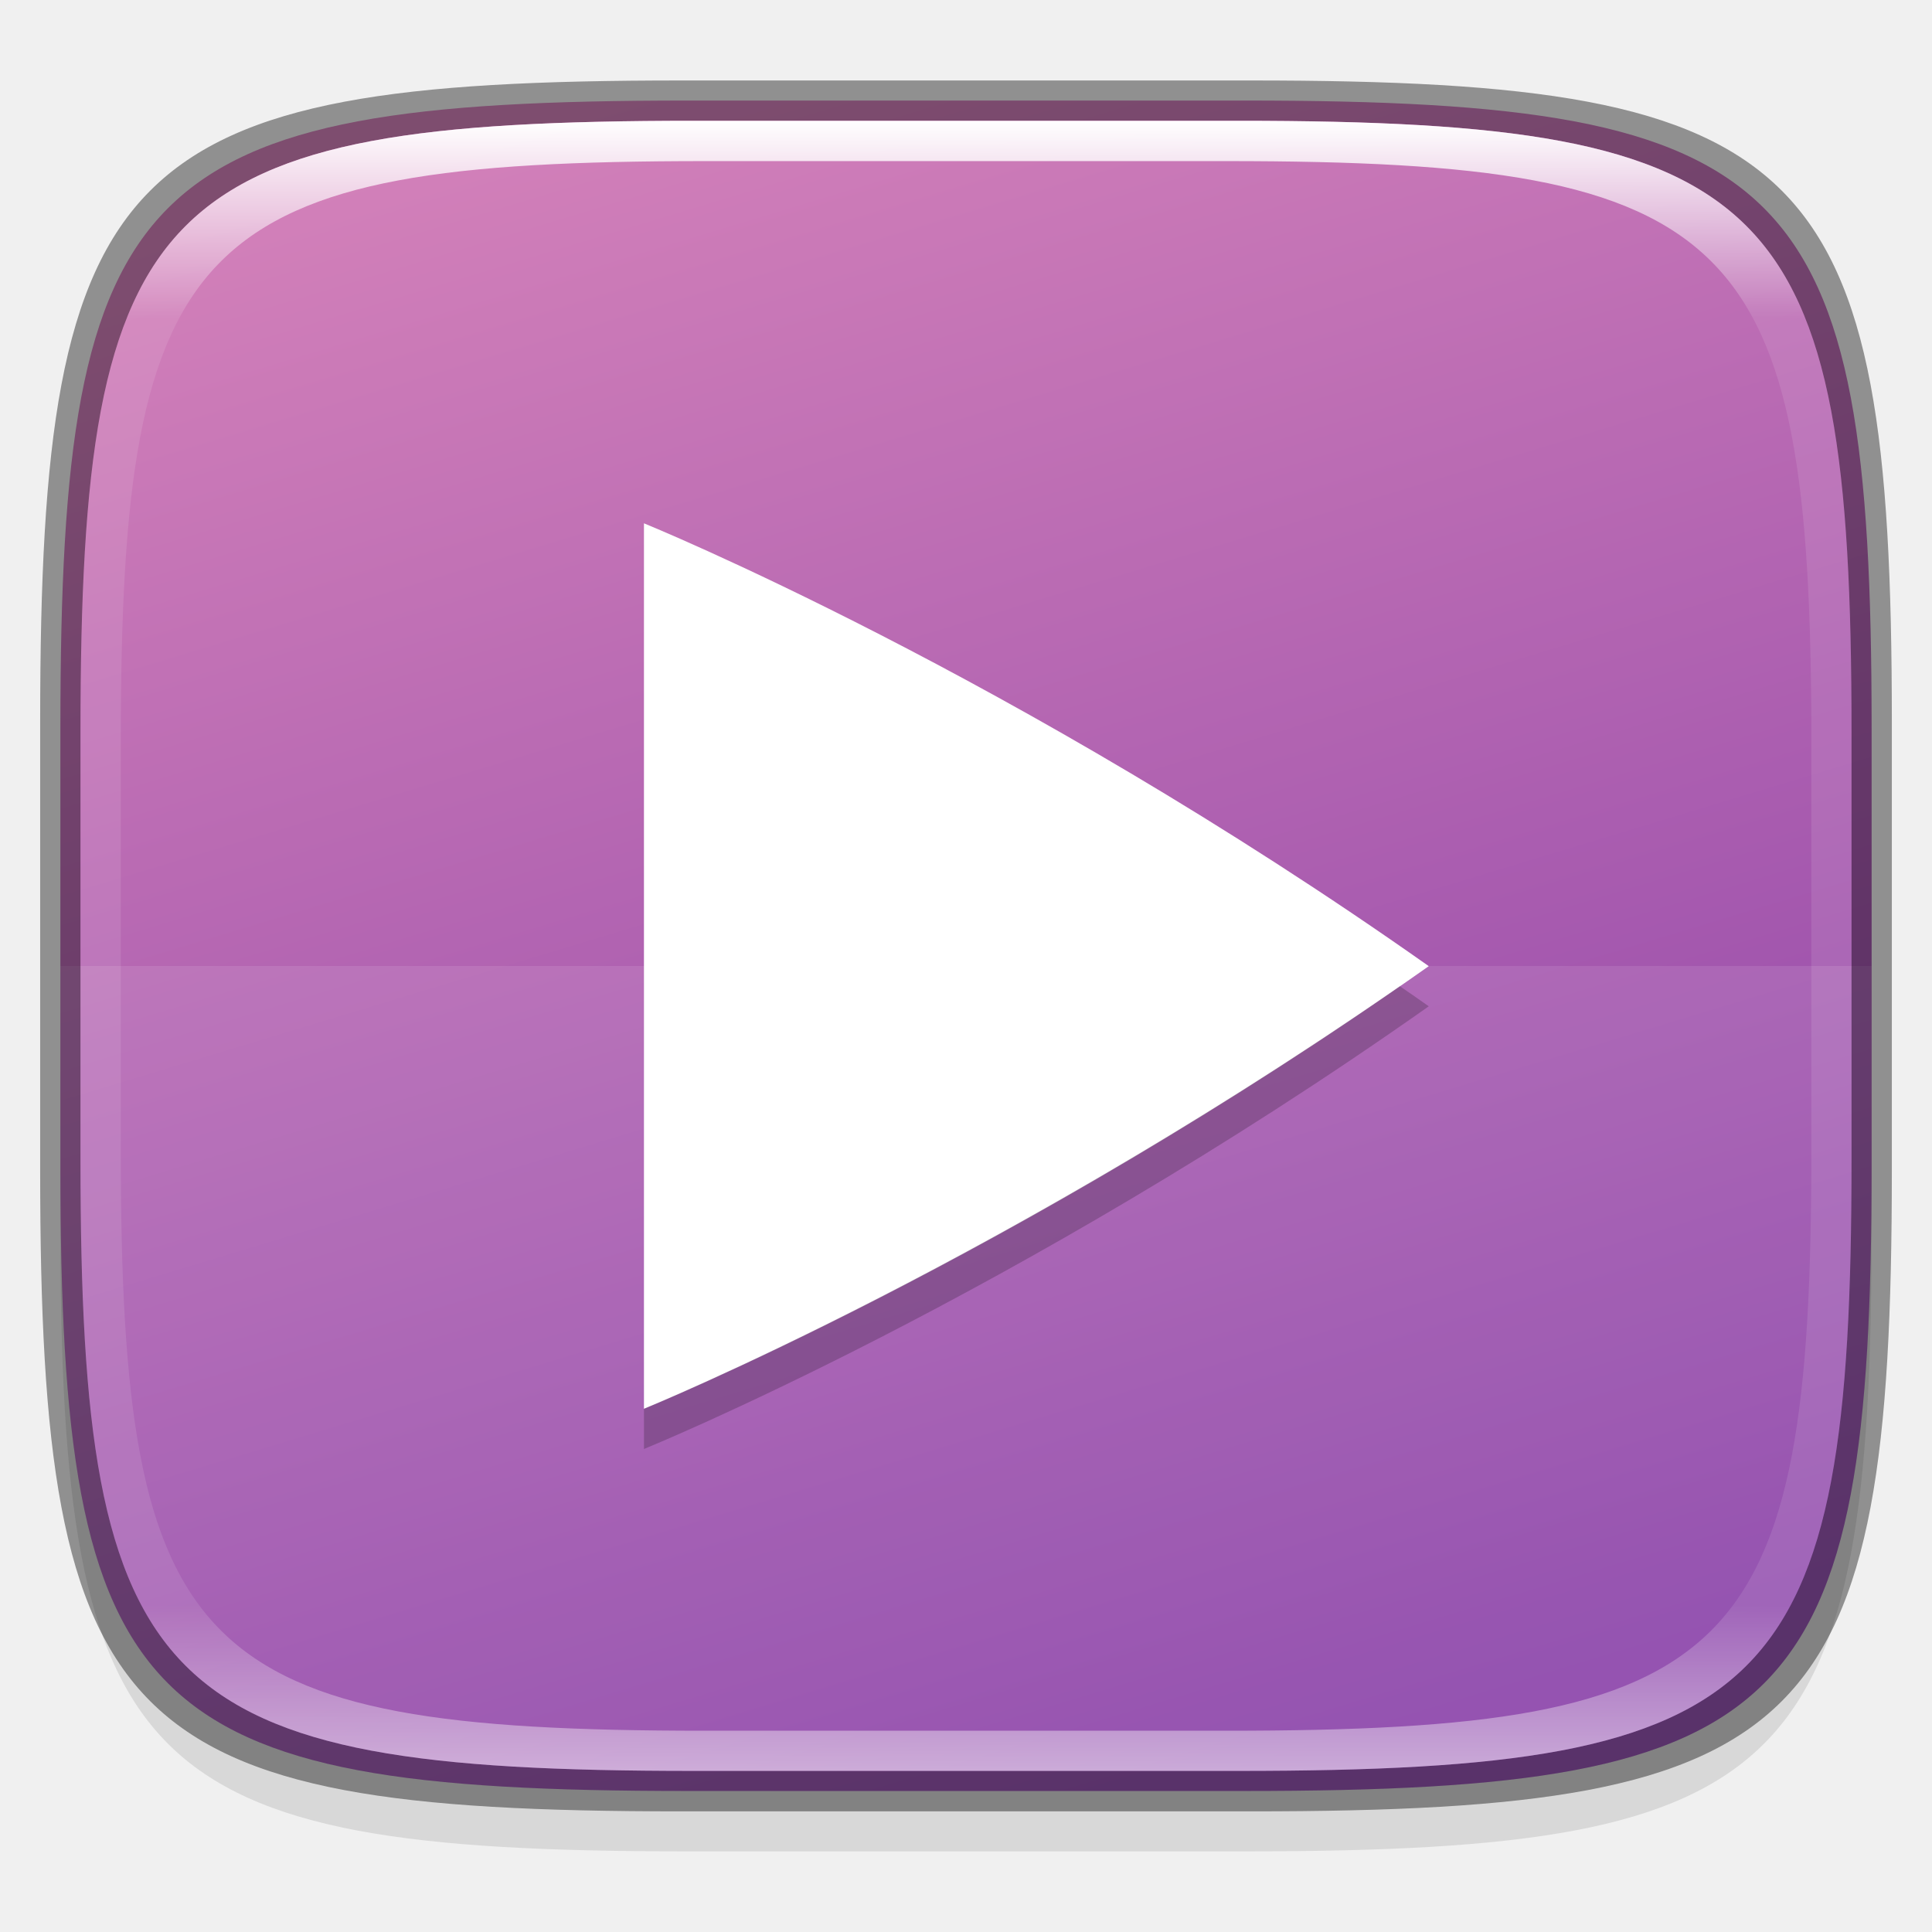
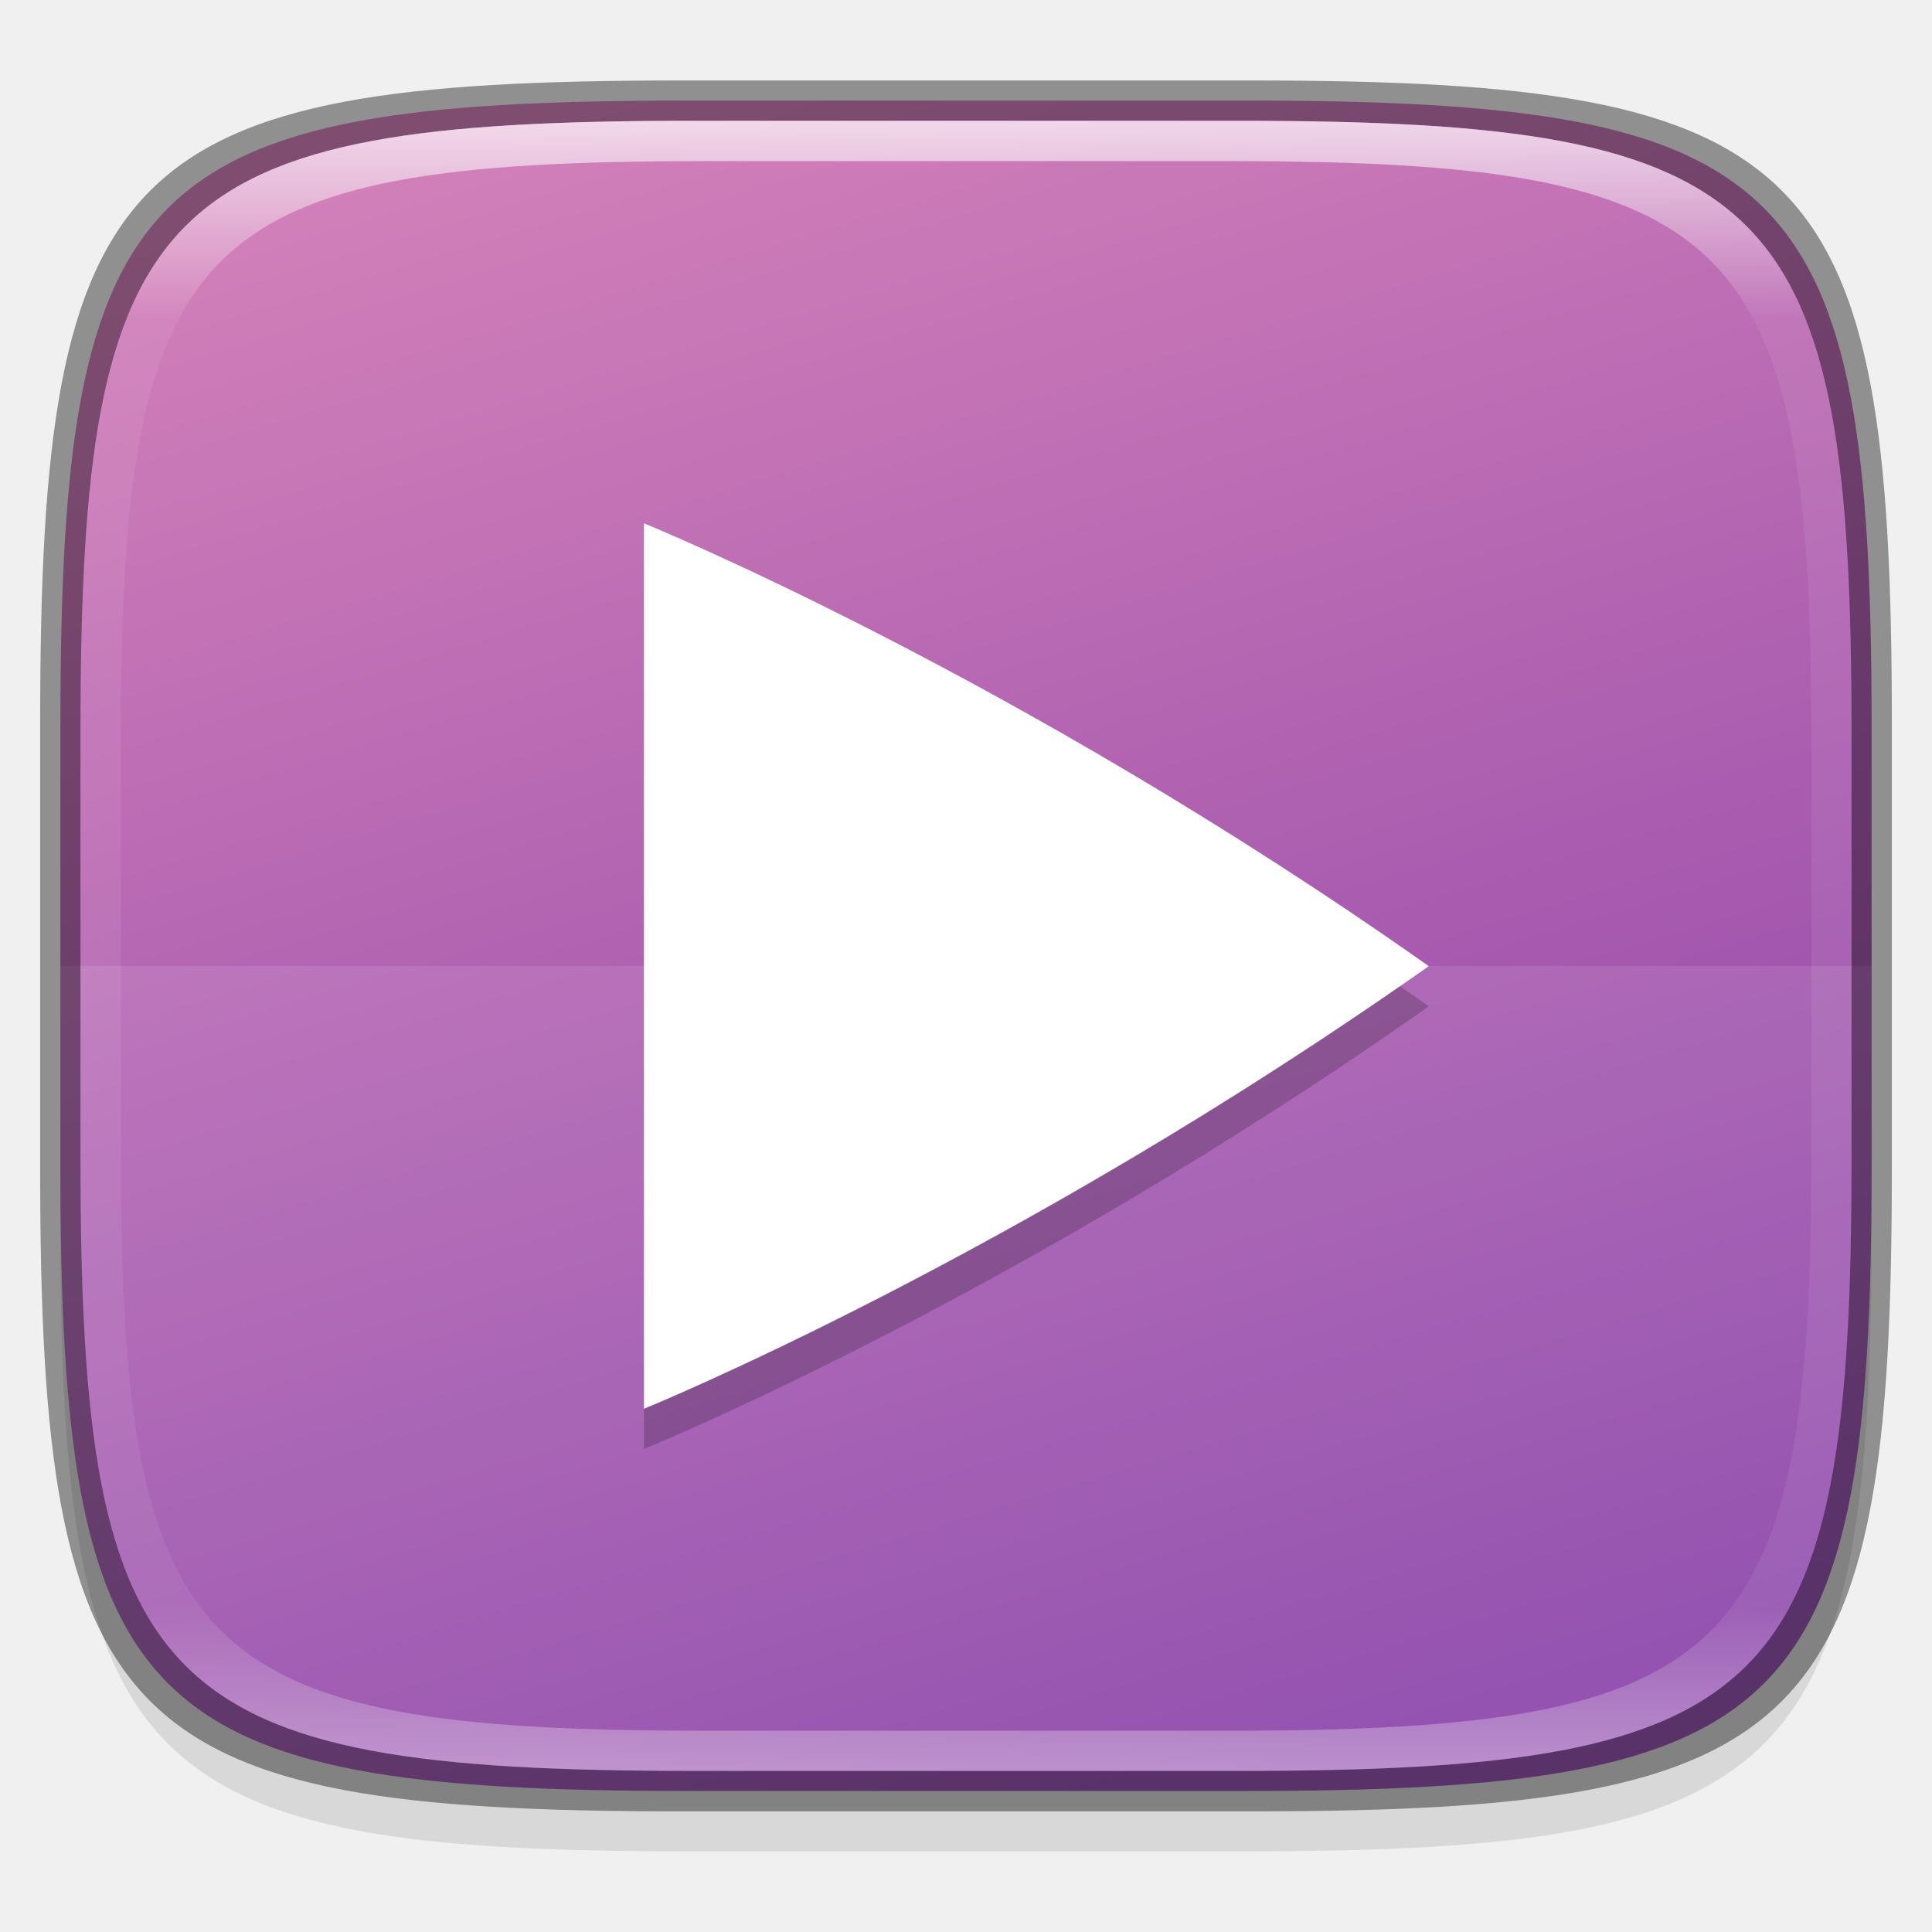
<svg xmlns="http://www.w3.org/2000/svg" xmlns:xlink="http://www.w3.org/1999/xlink" width="48" height="48" viewBox="0 0 12.7 12.7" version="1.1" id="svg5">
  <defs id="defs2">
    <linearGradient id="linearGradient3598">
      <stop style="stop-color:#8940a8;stop-opacity:1" offset="0" id="stop3594" />
      <stop style="stop-color:#d280b9;stop-opacity:1" offset="1" id="stop3596" />
    </linearGradient>
    <linearGradient id="linearGradient1871">
      <stop style="stop-color:#ffffff;stop-opacity:1;" offset="0" id="stop1867" />
      <stop style="stop-color:#ffffff;stop-opacity:0.1" offset="0.12" id="stop2515" />
      <stop style="stop-color:#ffffff;stop-opacity:0.102" offset="0.9" id="stop2581" />
      <stop style="stop-color:#ffffff;stop-opacity:0.502" offset="1" id="stop1869" />
    </linearGradient>
    <linearGradient xlink:href="#linearGradient1871" id="linearGradient1873" x1="17.223" y1="3.5" x2="17.223" y2="44.466" gradientUnits="userSpaceOnUse" gradientTransform="matrix(0.2645833,0,0,0.2645833,0,-0.1322917)" />
    <linearGradient xlink:href="#linearGradient3598" id="linearGradient3600" x1="7.884" y1="11.785" x2="4.475" y2="0.529" gradientUnits="userSpaceOnUse" />
  </defs>
  <path id="rect3143" style="opacity:0.1;fill:#000000;fill-opacity:1;stroke-width:0.265" d="m 4.516,1.058 c -3.604,0 -4.119,0.514 -4.119,4.114 v 2.884 c 0,3.601 0.515,4.114 4.119,4.114 h 3.668 c 3.604,0 4.119,-0.514 4.119,-4.114 v -2.884 c 0,-3.601 -0.515,-4.114 -4.119,-4.114 z" />
  <path style="display:inline;fill:url(#linearGradient3600);fill-opacity:1;stroke:none;stroke-width:0.099;stroke-linecap:round;stroke-linejoin:round;stroke-miterlimit:4;stroke-dasharray:none;stroke-dashoffset:0;stroke-opacity:1;enable-background:new" d="m 8.184,0.661 c 3.604,0 4.119,0.514 4.119,4.114 v 2.884 c 0,3.601 -0.515,4.114 -4.119,4.114 H 4.516 c -3.604,0 -4.119,-0.514 -4.119,-4.114 v -2.884 c 0,-3.601 0.515,-4.114 4.119,-4.114 z" id="rect877" />
  <path id="rect5299" style="opacity:0.1;fill:#ffffff;fill-opacity:1;stroke-width:1" d="M 1.5 24 L 1.5 28.949 C 1.5 42.558 3.447 44.5 17.068 44.5 L 30.932 44.5 C 44.553 44.5 46.5 42.558 46.5 28.949 L 46.5 24 L 1.5 24 z " transform="scale(0.2645833)" />
  <path id="rect1370" style="opacity:0.4;fill:#000000;fill-opacity:1;stroke-width:0.265" d="m 4.475,0.529 c -3.684,0 -4.211,0.526 -4.211,4.213 v 2.952 c 0,3.686 0.526,4.213 4.211,4.213 H 8.225 c 3.684,0 4.211,-0.526 4.211,-4.213 V 4.742 c 0,-3.686 -0.526,-4.213 -4.211,-4.213 z m 0.082,0.265 h 3.586 c 3.524,0 4.028,0.501 4.028,4.016 v 2.815 c 0,3.515 -0.504,4.016 -4.028,4.016 H 4.557 c -3.524,0 -4.028,-0.501 -4.028,-4.016 V 4.81 c 0,-3.515 0.504,-4.016 4.028,-4.016 z" />
-   <path id="rect1565" style="opacity:1;fill:url(#linearGradient1873);fill-opacity:1;stroke-width:0.265" d="m 4.557,0.794 c -3.524,0 -4.028,0.501 -4.028,4.016 v 2.815 c 0,3.515 0.504,4.016 4.028,4.016 h 3.586 c 3.524,0 4.028,-0.501 4.028,-4.016 V 4.81 c 0,-3.515 -0.504,-4.016 -4.028,-4.016 z m 0.082,0.265 h 3.423 c 3.364,0 3.845,0.477 3.845,3.82 v 2.678 c 0,3.343 -0.481,3.82 -3.845,3.82 h -3.423 c -3.364,0 -3.845,-0.477 -3.845,-3.82 V 4.879 c 0,-3.343 0.481,-3.82 3.845,-3.82 z" />
+   <path id="rect1565" style="opacity:0.7;fill:url(#linearGradient1873);fill-opacity:1;stroke-width:0.265" d="m 4.557,0.794 c -3.524,0 -4.028,0.501 -4.028,4.016 v 2.815 c 0,3.515 0.504,4.016 4.028,4.016 h 3.586 c 3.524,0 4.028,-0.501 4.028,-4.016 V 4.81 c 0,-3.515 -0.504,-4.016 -4.028,-4.016 z m 0.082,0.265 h 3.423 c 3.364,0 3.845,0.477 3.845,3.82 v 2.678 c 0,3.343 -0.481,3.82 -3.845,3.82 h -3.423 c -3.364,0 -3.845,-0.477 -3.845,-3.82 V 4.879 c 0,-3.343 0.481,-3.82 3.845,-3.82 z" />
  <path id="rect7905" style="opacity:1;fill:#ffffff;stroke-width:0.265" d="m 4.233,3.44 v 5.821 c 0,0 2.431,-0.987 5.159,-2.91 C 6.664,4.427 4.233,3.44 4.233,3.44 Z" />
  <path id="rect7905-0" style="opacity:0.2;fill:#000000;stroke-width:0.265" d="M 9.203,6.482 C 6.546,8.318 4.233,9.26 4.233,9.26 v 0.265 c 0,0 2.431,-0.987 5.159,-2.91 -0.063,-0.045 -0.127,-0.089 -0.19,-0.132 z" />
</svg>
